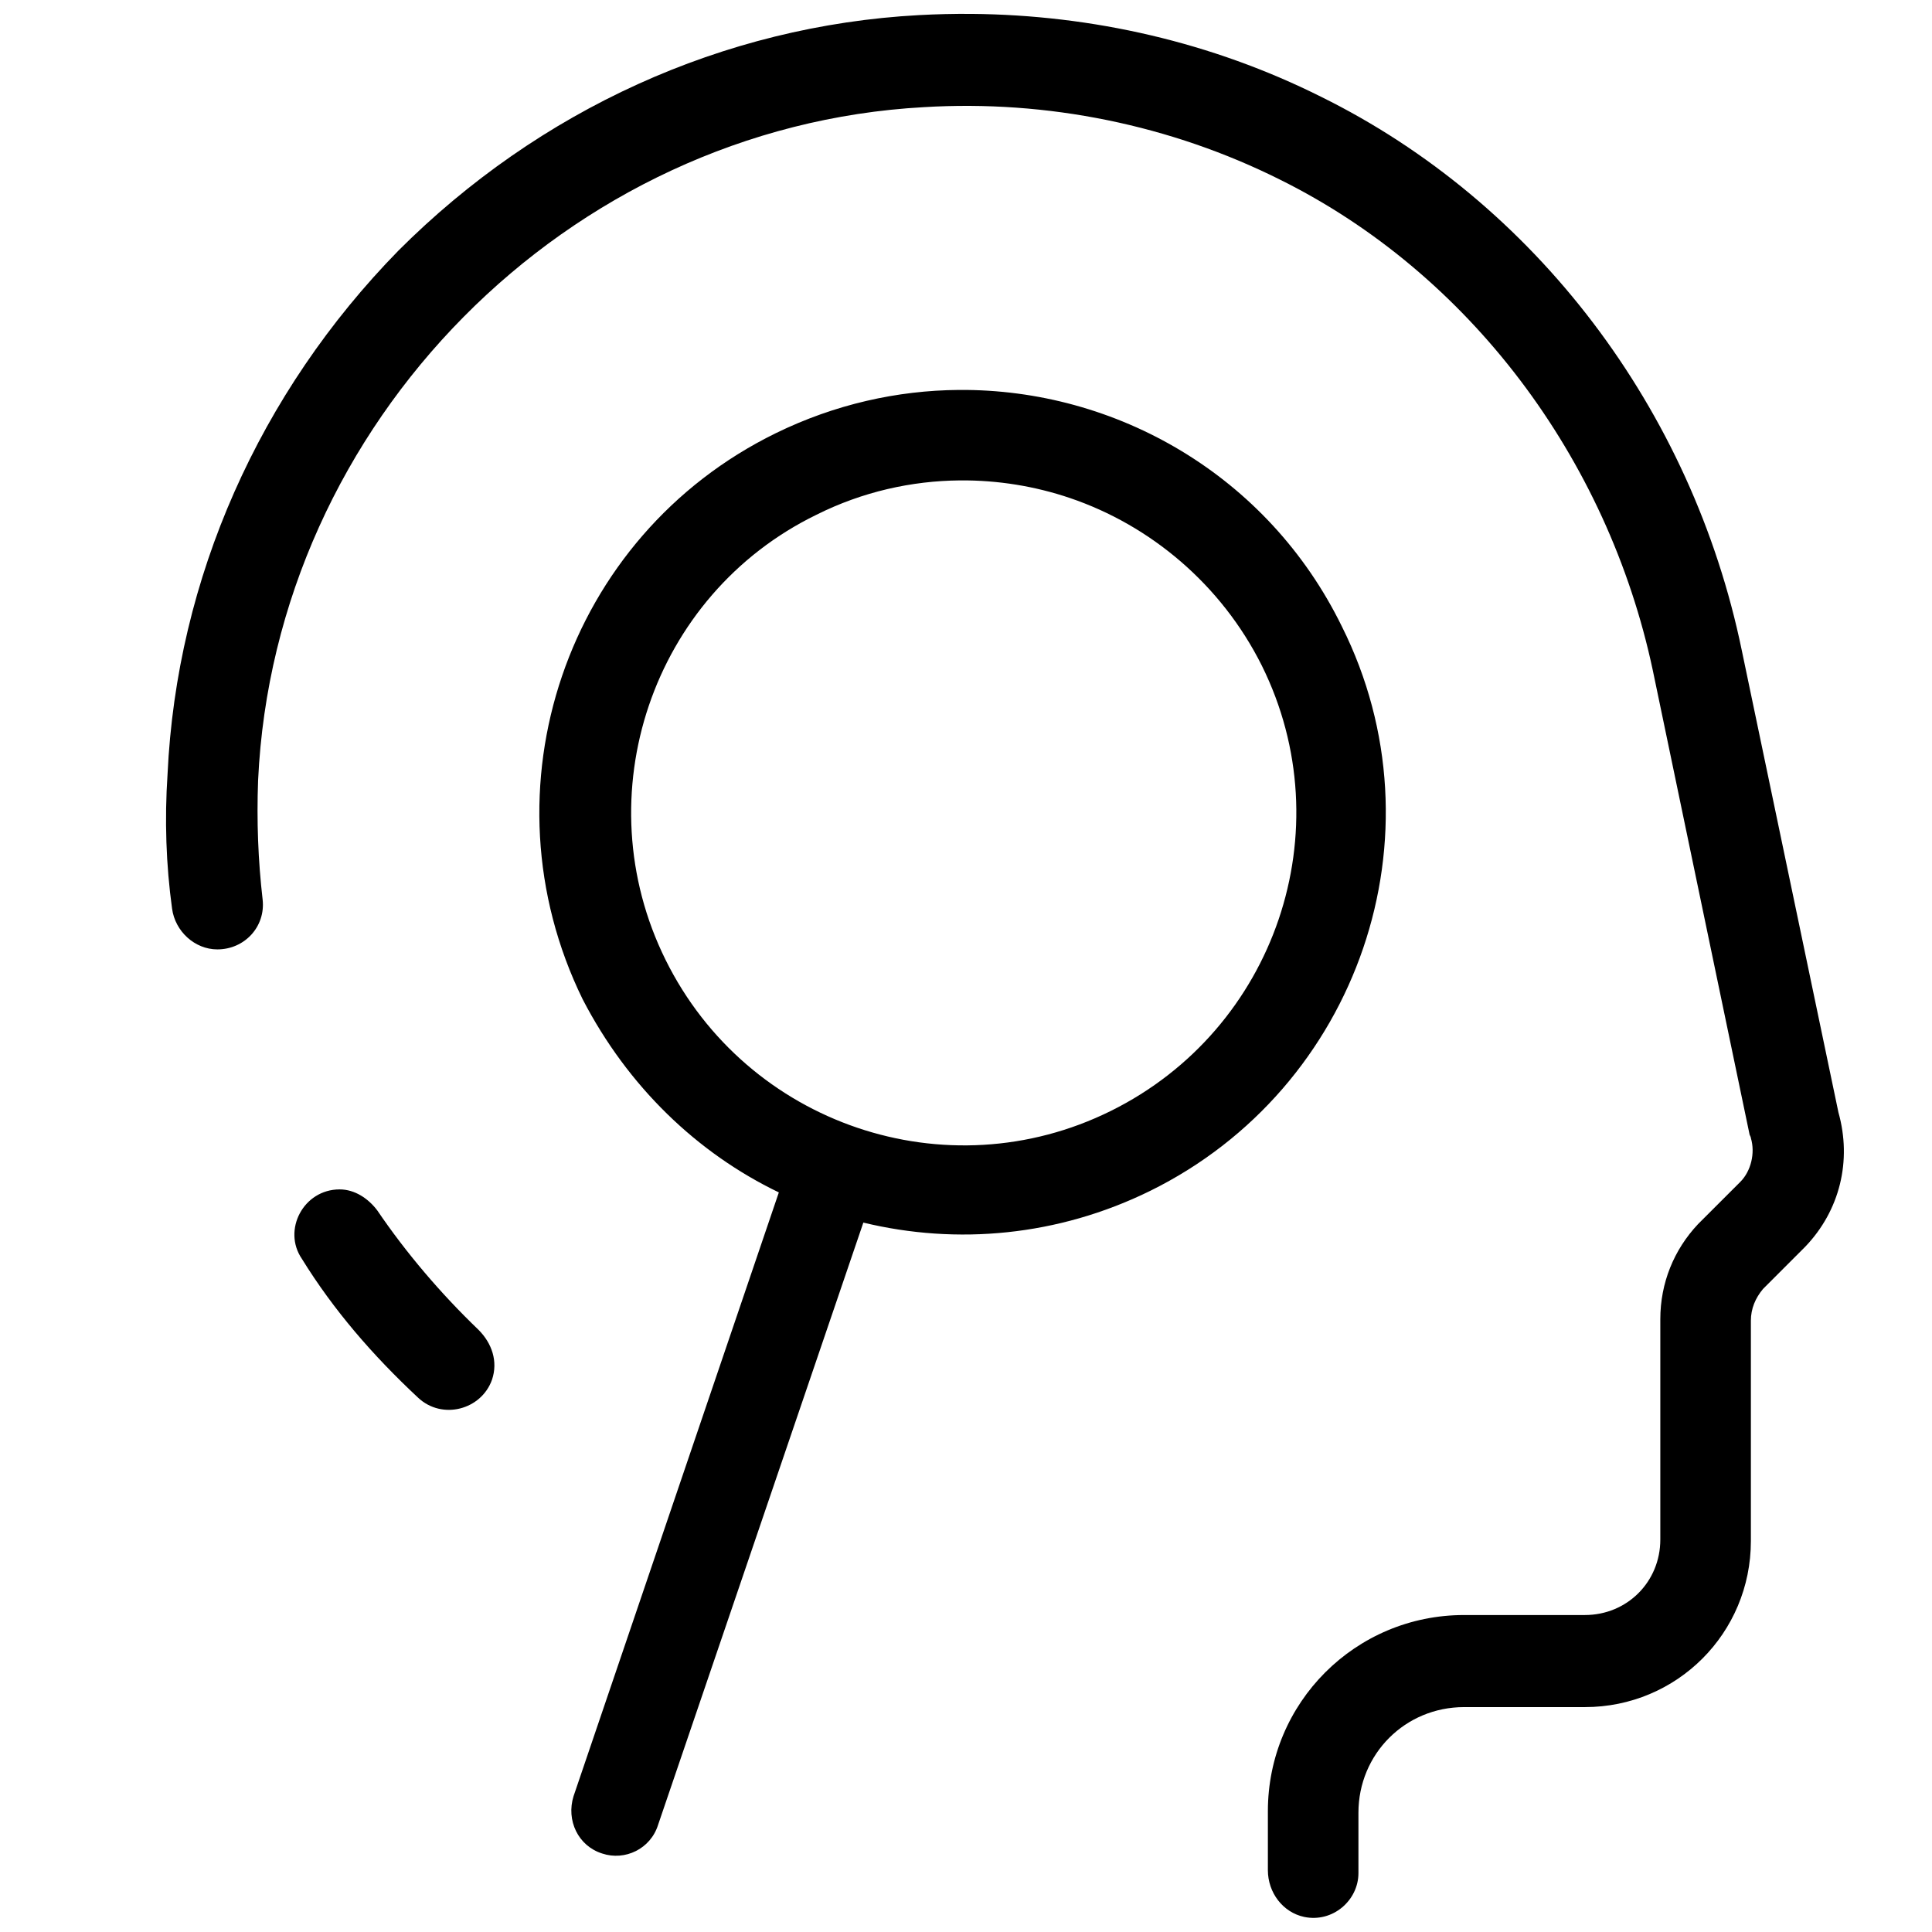
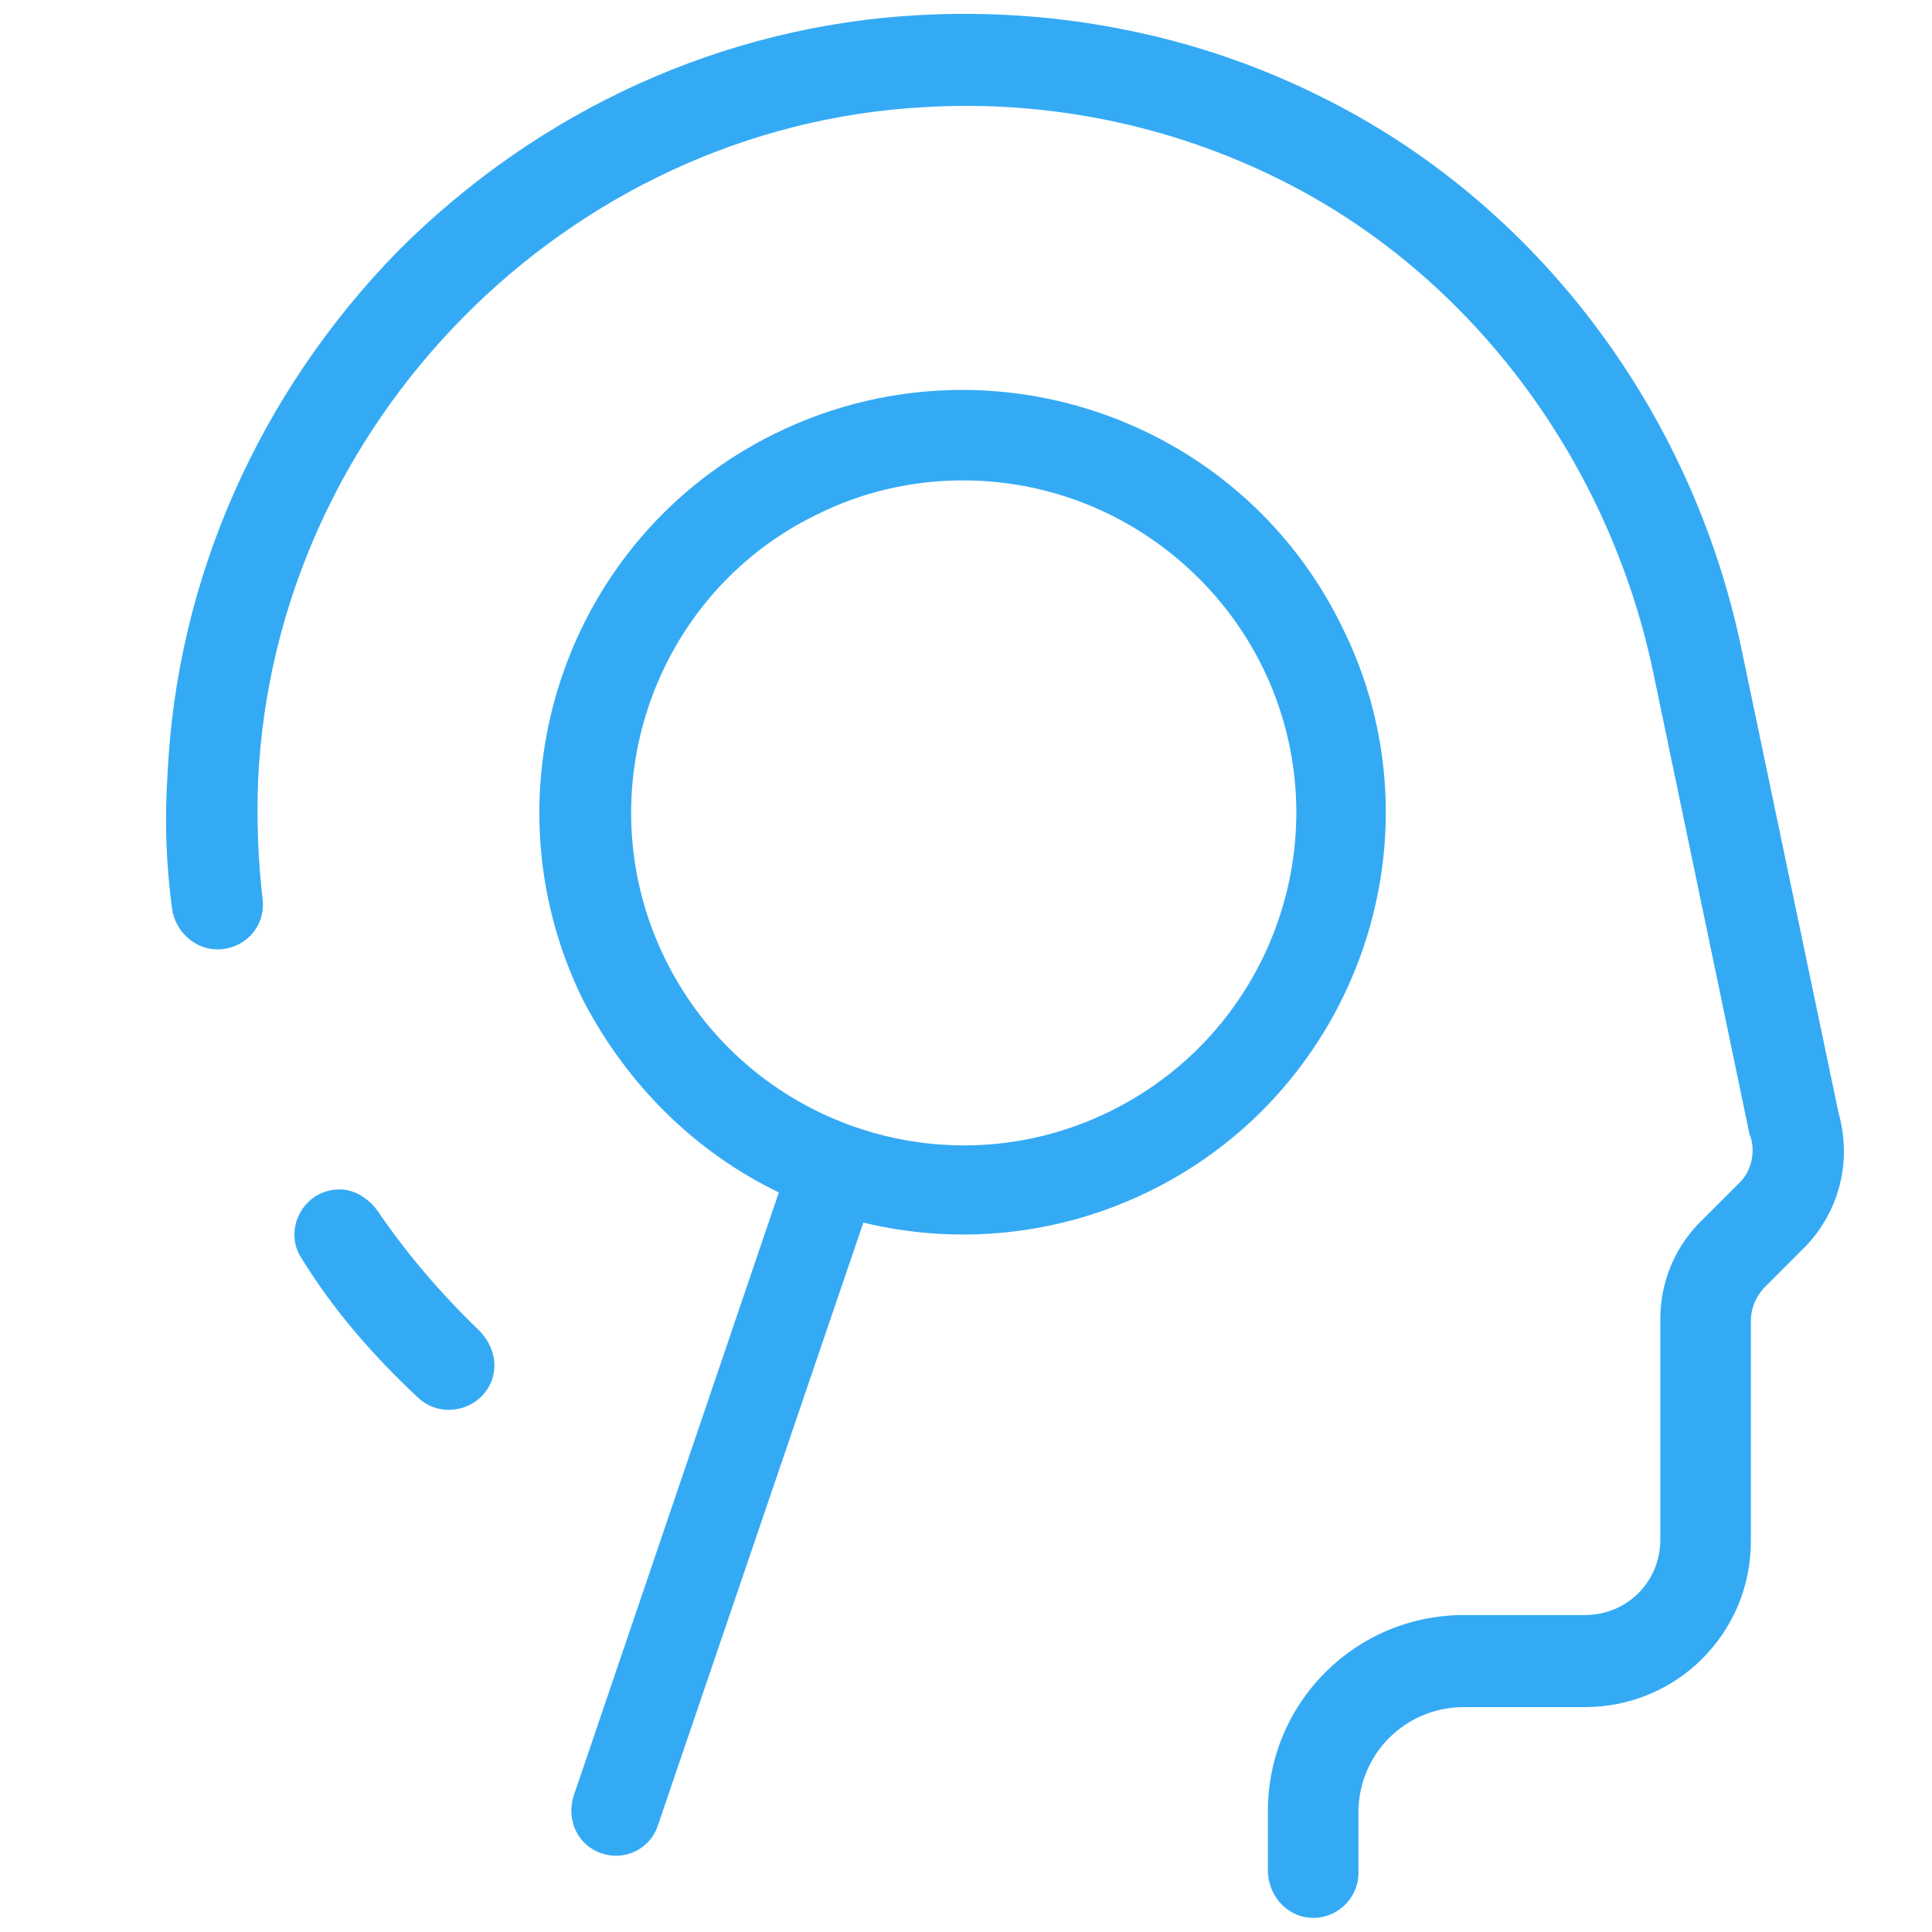
<svg xmlns="http://www.w3.org/2000/svg" viewBox="0 0 128 128" width="128px" height="128px">
-   <path d="M 64.348 0.92 C 63.2 0.911 62.05 0.938 60.9 1 C 47.9 1.7 35.7 7.3 26.4 16.6 C 17.2 26 11.7 38.301 11.1 51.301 C 10.9 54.301 11 57.299 11.4 60.199 C 11.6 61.699 12.9 62.9 14.4 62.9 C 16.2 62.9 17.6 61.4 17.4 59.6 C 17.1 57 17 54.399 17.1 51.699 C 18.2 27.999 37.599 8.4 61.199 7.1 C 69.399 6.6 77.601 8.3 84.801 11.9 C 97.301 18.1 106.5 30.3 109.5 44.4 L 115.9 75.1 C 115.9 75.2 116 75.3 116 75.4 C 116.3 76.4 116.001 77.601 115.301 78.301 L 112.5 81.1 C 110.9 82.8 110 85 110 87.4 L 110 102 C 110 104.8 107.8 107 105 107 L 97 107 C 89.8 107 84 112.8 84 120 L 84 123.9 C 84 125.4 85 126.7 86.4 127 C 88.3 127.4 90 125.9 90 124.1 L 90 120.1 C 90 116.2 93.1 113.1 97 113.1 L 105 113.1 C 111.1 113.1 116 108.2 116 102.1 L 116 87.5 C 116 86.7 116.301 86 116.801 85.4 L 119.6 82.6 C 121.9 80.2 122.701 76.899 121.801 73.699 L 115.4 43.1 C 112.1 27.1 101.7 13.4 87.5 6.4 C 80.325 2.813 72.384 0.986 64.348 0.92 z M 63.529 25.834 C 59.448 25.865 55.31 26.787 51.4 28.699 C 37.5 35.499 31.8 52.299 38.6 66.199 C 41.6 71.999 46.2 76.4 51.6 79 L 38 119 C 37.5 120.6 38.3 122.301 39.9 122.801 C 41.4 123.301 43.1 122.5 43.6 120.9 L 57.199 81 C 63.399 82.5 70.099 81.9 76.199 78.9 C 89.999 72.1 95.8 55.3 88.9 41.5 C 84.013 31.509 73.959 25.756 63.529 25.834 z M 63.609 31.828 C 66.109 31.808 68.582 32.212 70.9 33 C 76.2 34.8 80.9 38.7 83.6 44.1 C 89 55 84.5 68.2 73.6 73.6 C 62.7 79 49.5 74.5 44.1 63.6 C 38.7 52.7 43.2 39.4 54.1 34.1 C 57.137 32.581 60.396 31.854 63.609 31.828 z M 22.5 78.801 C 20.1 78.801 18.7 81.5 20 83.4 C 22.1 86.8 24.699 89.8 27.699 92.6 C 29.299 94.1 31.9 93.4 32.6 91.4 C 33 90.2 32.599 89 31.699 88.1 C 29.199 85.7 26.9 82.999 25 80.199 C 24.4 79.399 23.5 78.801 22.5 78.801 z" />
+   <path fill="#35AAF4" d="M 64.348 0.92 C 63.2 0.911 62.05 0.938 60.9 1 C 47.9 1.7 35.7 7.3 26.4 16.6 C 17.2 26 11.7 38.301 11.1 51.301 C 10.9 54.301 11 57.299 11.4 60.199 C 11.6 61.699 12.9 62.9 14.4 62.9 C 16.2 62.9 17.6 61.4 17.4 59.6 C 17.1 57 17 54.399 17.1 51.699 C 18.2 27.999 37.599 8.4 61.199 7.1 C 69.399 6.6 77.601 8.3 84.801 11.9 C 97.301 18.1 106.5 30.3 109.5 44.4 L 115.9 75.1 C 115.9 75.2 116 75.3 116 75.4 C 116.3 76.4 116.001 77.601 115.301 78.301 L 112.5 81.1 C 110.9 82.8 110 85 110 87.4 L 110 102 C 110 104.8 107.8 107 105 107 L 97 107 C 89.8 107 84 112.8 84 120 L 84 123.9 C 84 125.4 85 126.7 86.4 127 C 88.3 127.4 90 125.9 90 124.1 L 90 120.1 C 90 116.2 93.1 113.1 97 113.1 L 105 113.1 C 111.1 113.1 116 108.2 116 102.1 L 116 87.5 C 116 86.7 116.301 86 116.801 85.4 L 119.6 82.6 C 121.9 80.2 122.701 76.899 121.801 73.699 L 115.4 43.1 C 112.1 27.1 101.7 13.4 87.5 6.4 C 80.325 2.813 72.384 0.986 64.348 0.92 z M 63.529 25.834 C 59.448 25.865 55.31 26.787 51.4 28.699 C 37.5 35.499 31.8 52.299 38.6 66.199 C 41.6 71.999 46.2 76.4 51.6 79 L 38 119 C 37.5 120.6 38.3 122.301 39.9 122.801 C 41.4 123.301 43.1 122.5 43.6 120.9 L 57.199 81 C 63.399 82.5 70.099 81.9 76.199 78.9 C 89.999 72.1 95.8 55.3 88.9 41.5 C 84.013 31.509 73.959 25.756 63.529 25.834 z M 63.609 31.828 C 66.109 31.808 68.582 32.212 70.9 33 C 76.2 34.8 80.9 38.7 83.6 44.1 C 89 55 84.5 68.2 73.6 73.6 C 62.7 79 49.5 74.5 44.1 63.6 C 38.7 52.7 43.2 39.4 54.1 34.1 C 57.137 32.581 60.396 31.854 63.609 31.828 z M 22.5 78.801 C 20.1 78.801 18.7 81.5 20 83.4 C 22.1 86.8 24.699 89.8 27.699 92.6 C 29.299 94.1 31.9 93.4 32.6 91.4 C 33 90.2 32.599 89 31.699 88.1 C 29.199 85.7 26.9 82.999 25 80.199 C 24.4 79.399 23.5 78.801 22.5 78.801 z" />
</svg>
